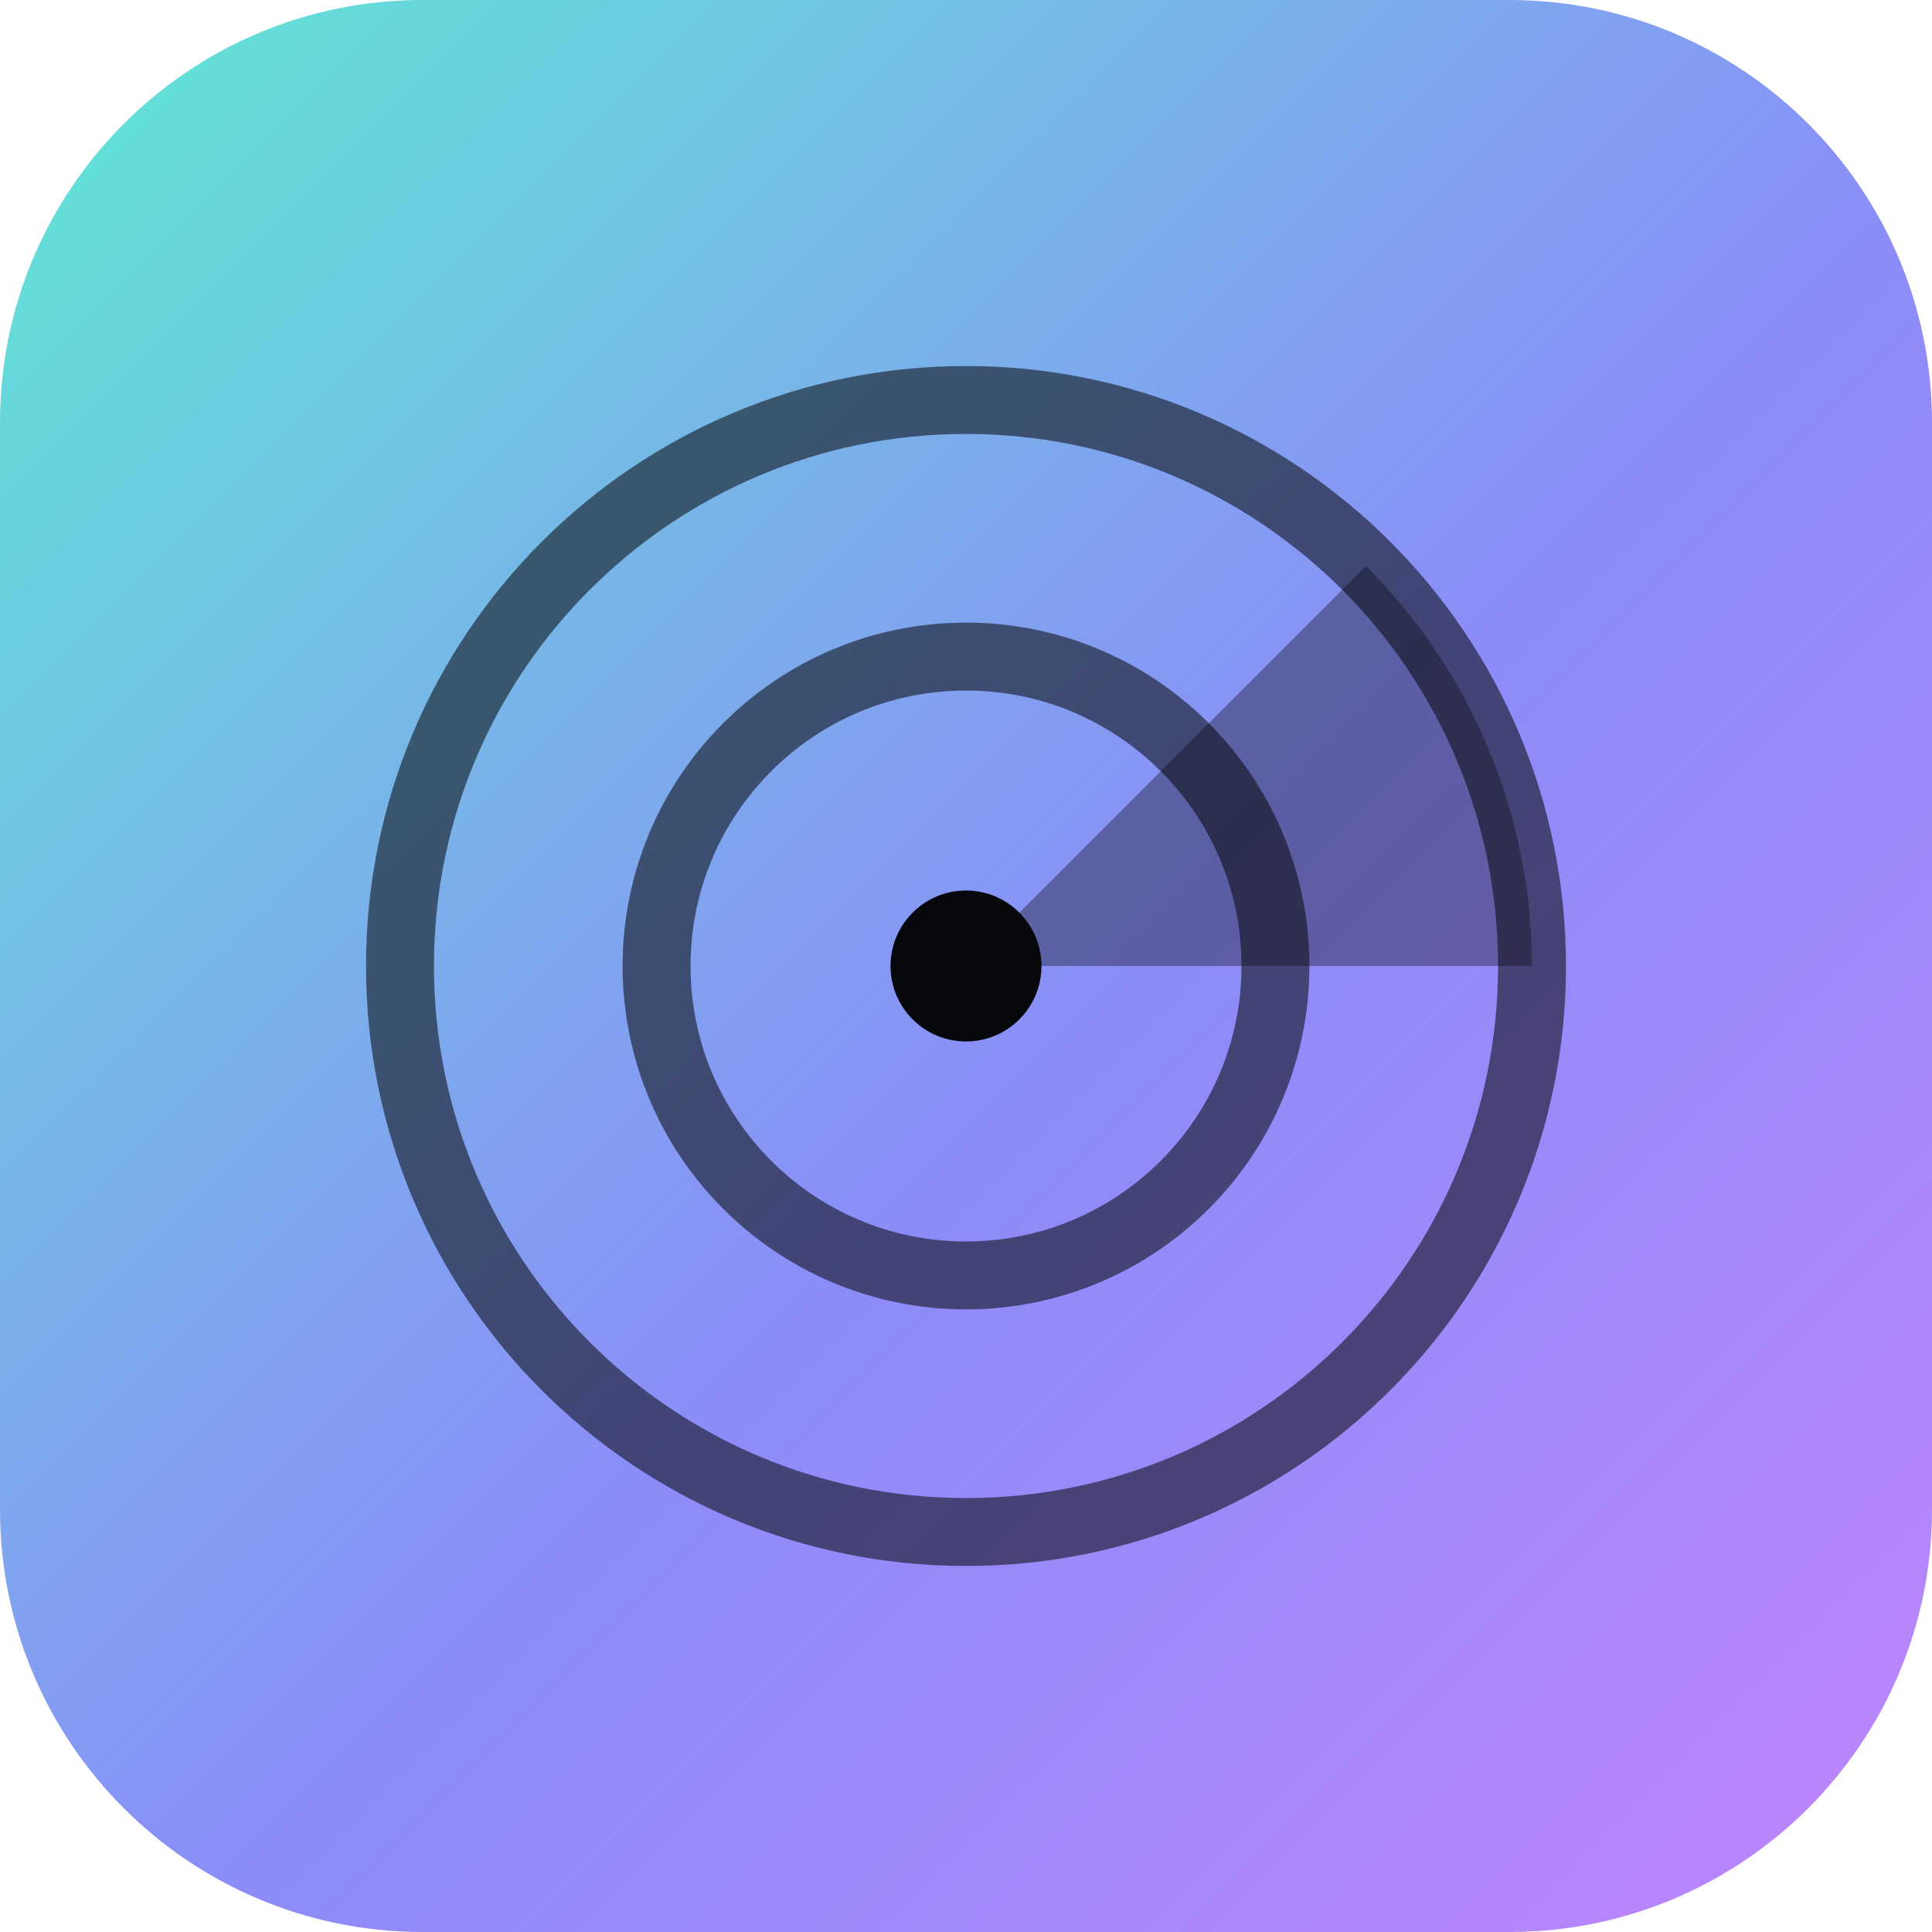
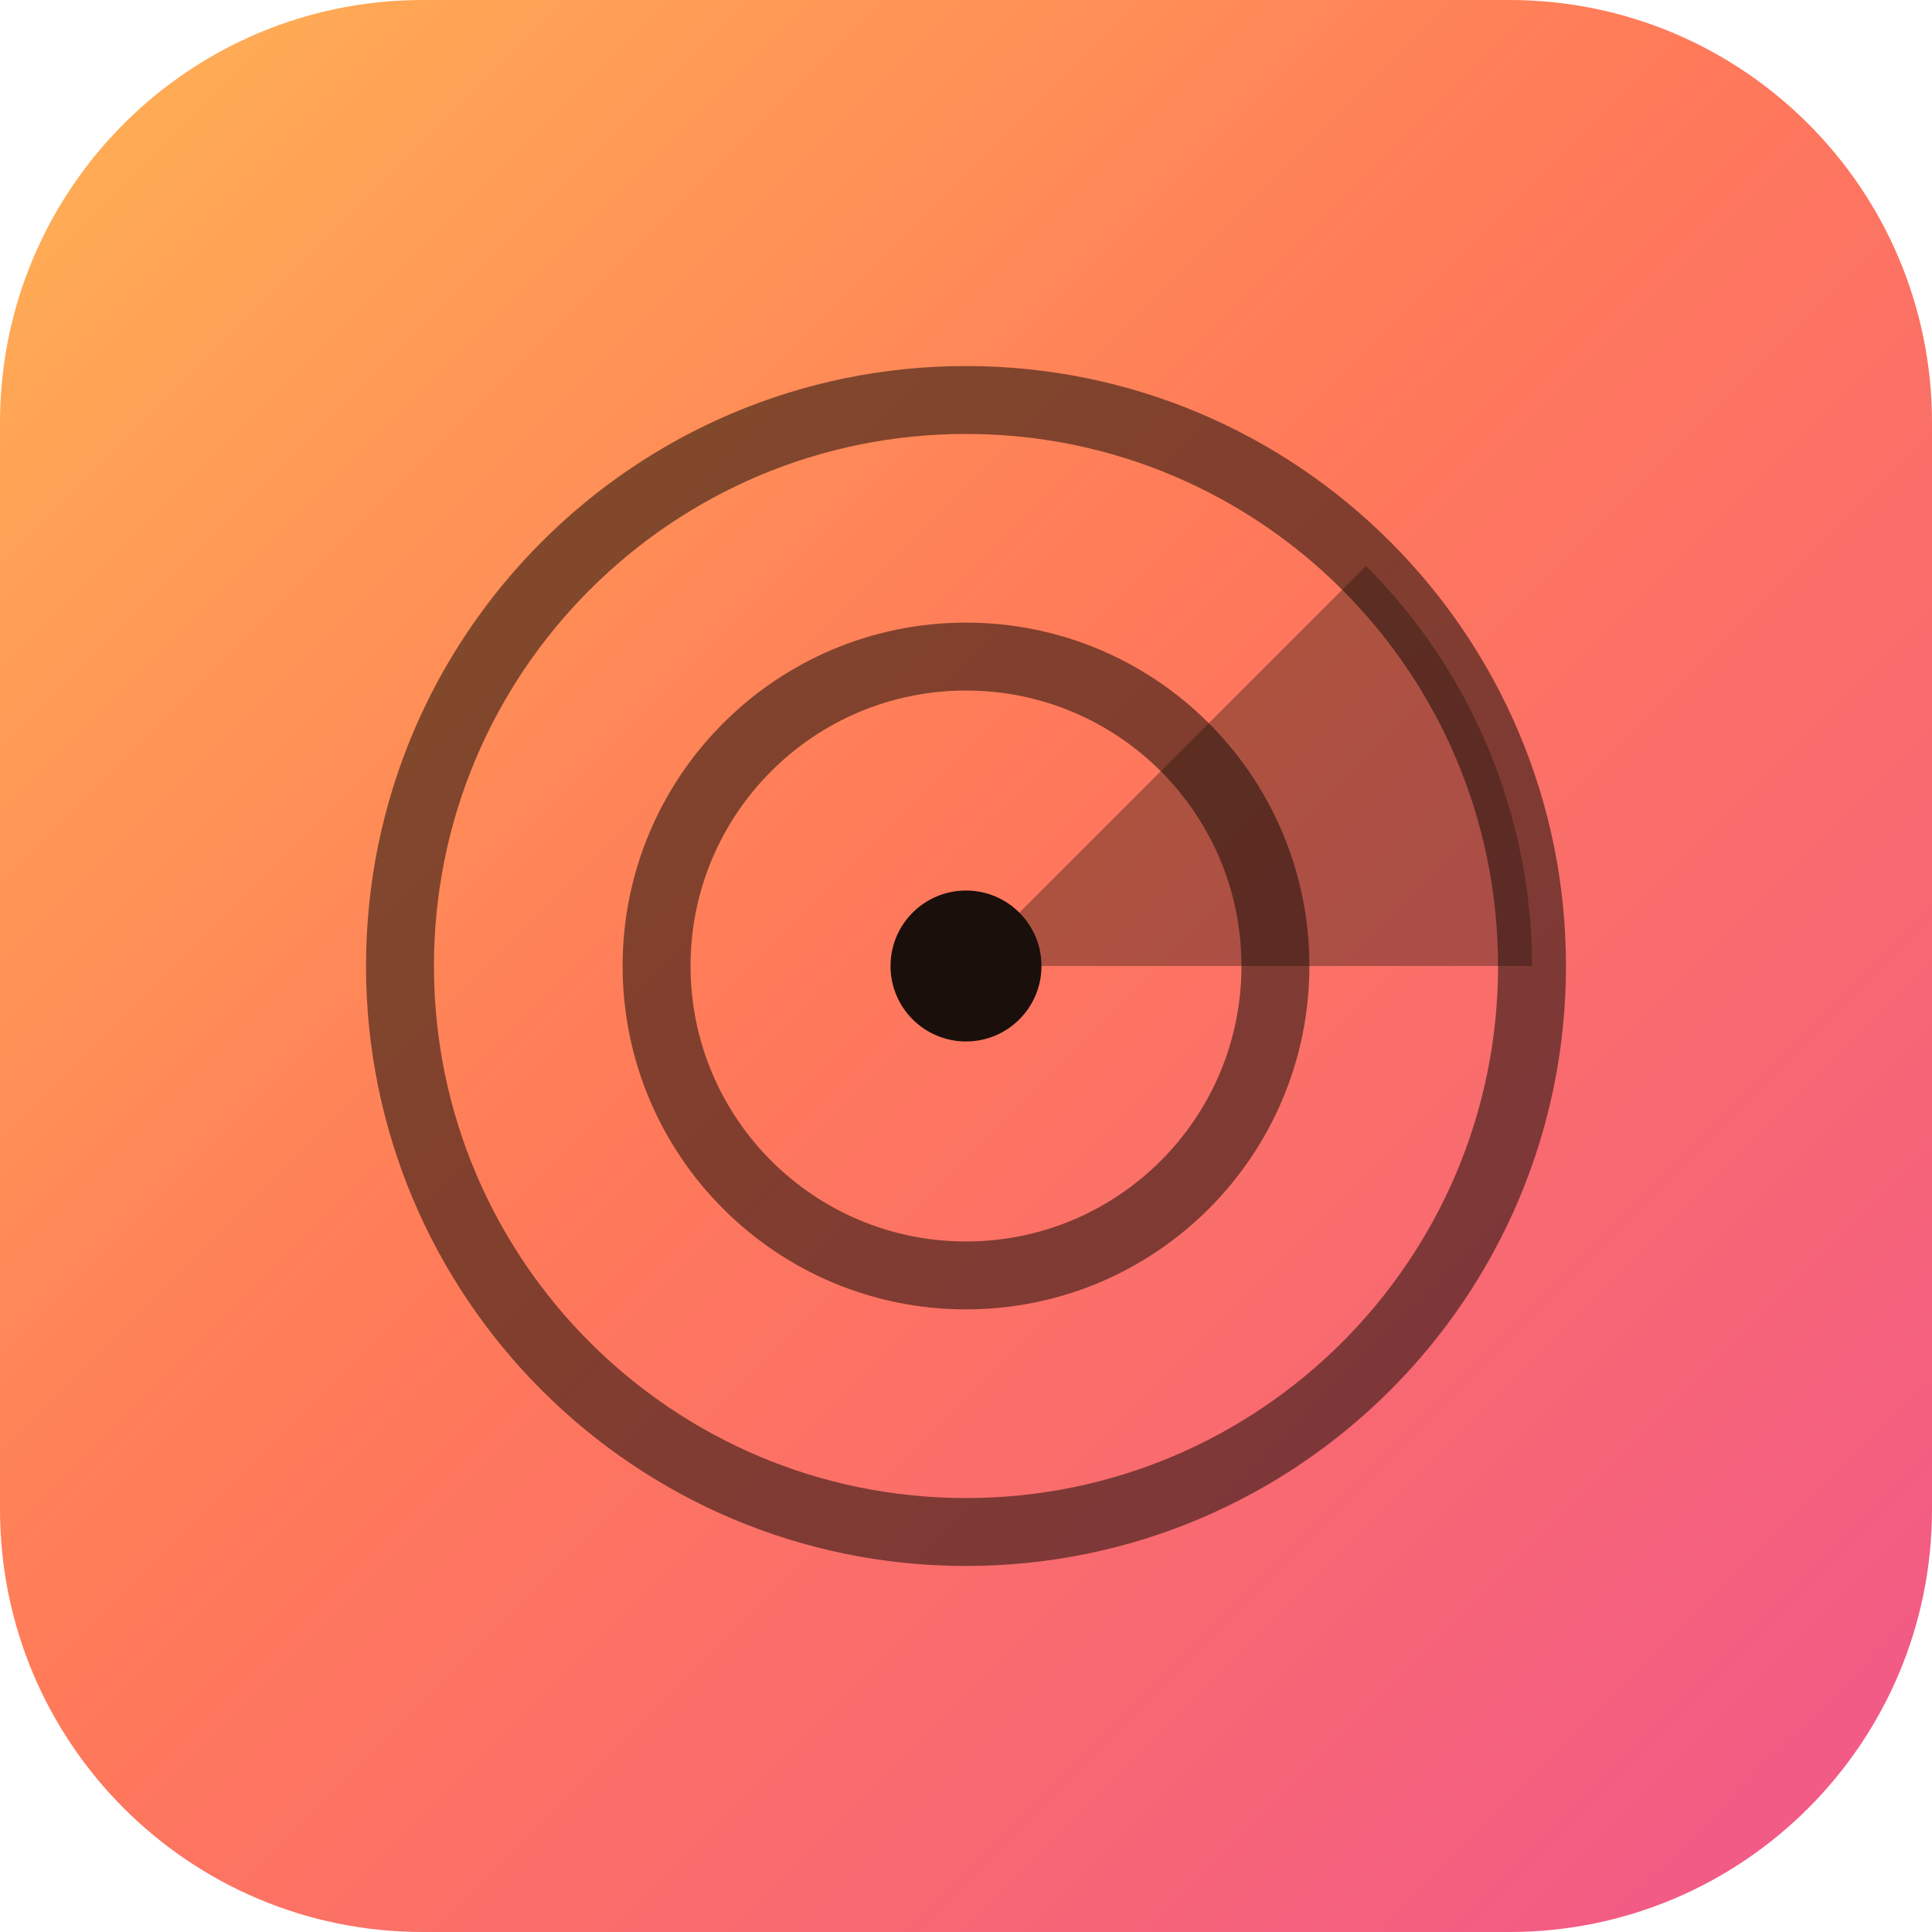
<svg xmlns="http://www.w3.org/2000/svg" viewBox="0 0 512 512">
  <defs>
    <linearGradient id="g" x1="0" y1="0" x2="1" y2="1">
-       <stop offset="0" stop-color="#5eead4" />
-       <stop offset=".55" stop-color="#8b8cf8" />
-       <stop offset="1" stop-color="#c084fc" />
+       <stop offset="0" stop-color="#ffb454" />
+       <stop offset=".45" stop-color="#ff7a59" />
+       <stop offset="1" stop-color="#f0568c" />
    </linearGradient>
  </defs>
  <rect width="512" height="512" rx="112" fill="url(#g)" />
-   <g fill="none" stroke="#06080c" stroke-opacity=".55" stroke-width="18">
+   <g fill="none" stroke="#1a0f0a" stroke-opacity=".55" stroke-width="18">
    <circle cx="256" cy="256" r="150" />
    <circle cx="256" cy="256" r="82" />
  </g>
-   <path d="M256 256 L362 150 A150 150 0 0 1 406 256 Z" fill="#06080c" fill-opacity=".35" />
-   <circle cx="256" cy="256" r="20" fill="#06080c" />
+   <path d="M256 256 L362 150 A150 150 0 0 1 406 256 Z" fill="#1a0f0a" fill-opacity=".35" />
+   <circle cx="256" cy="256" r="20" fill="#1a0f0a" />
</svg>
